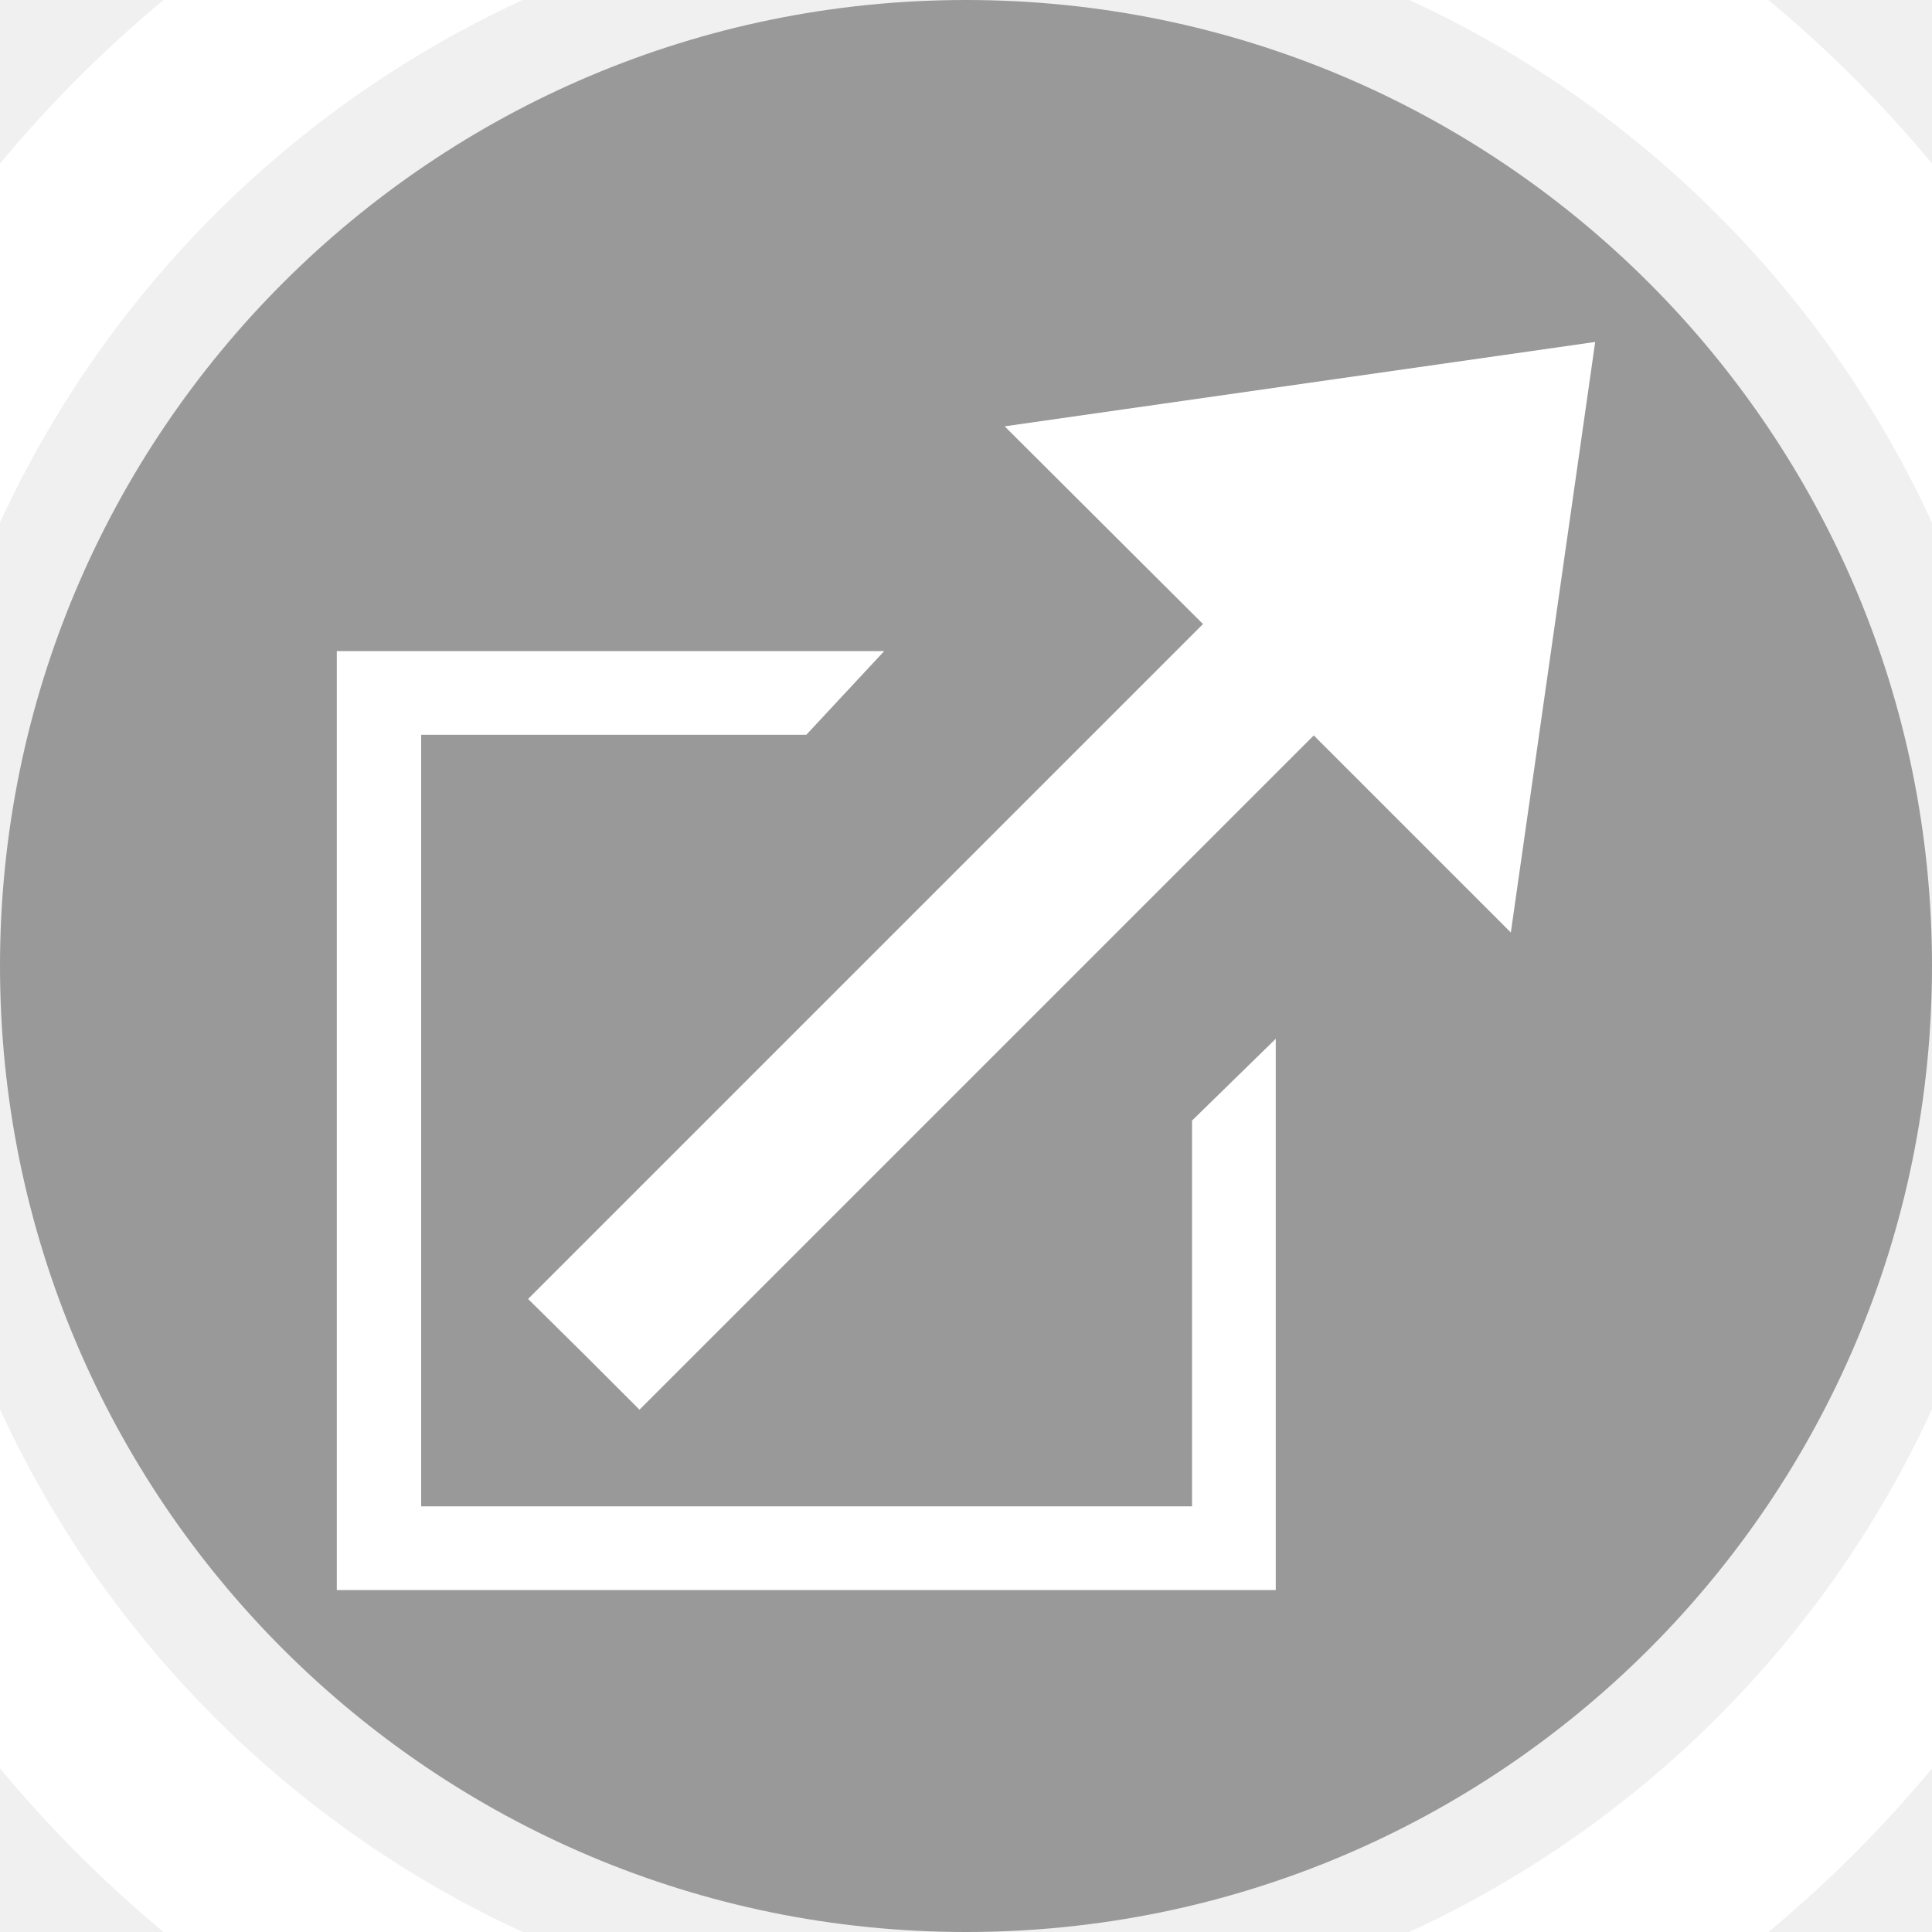
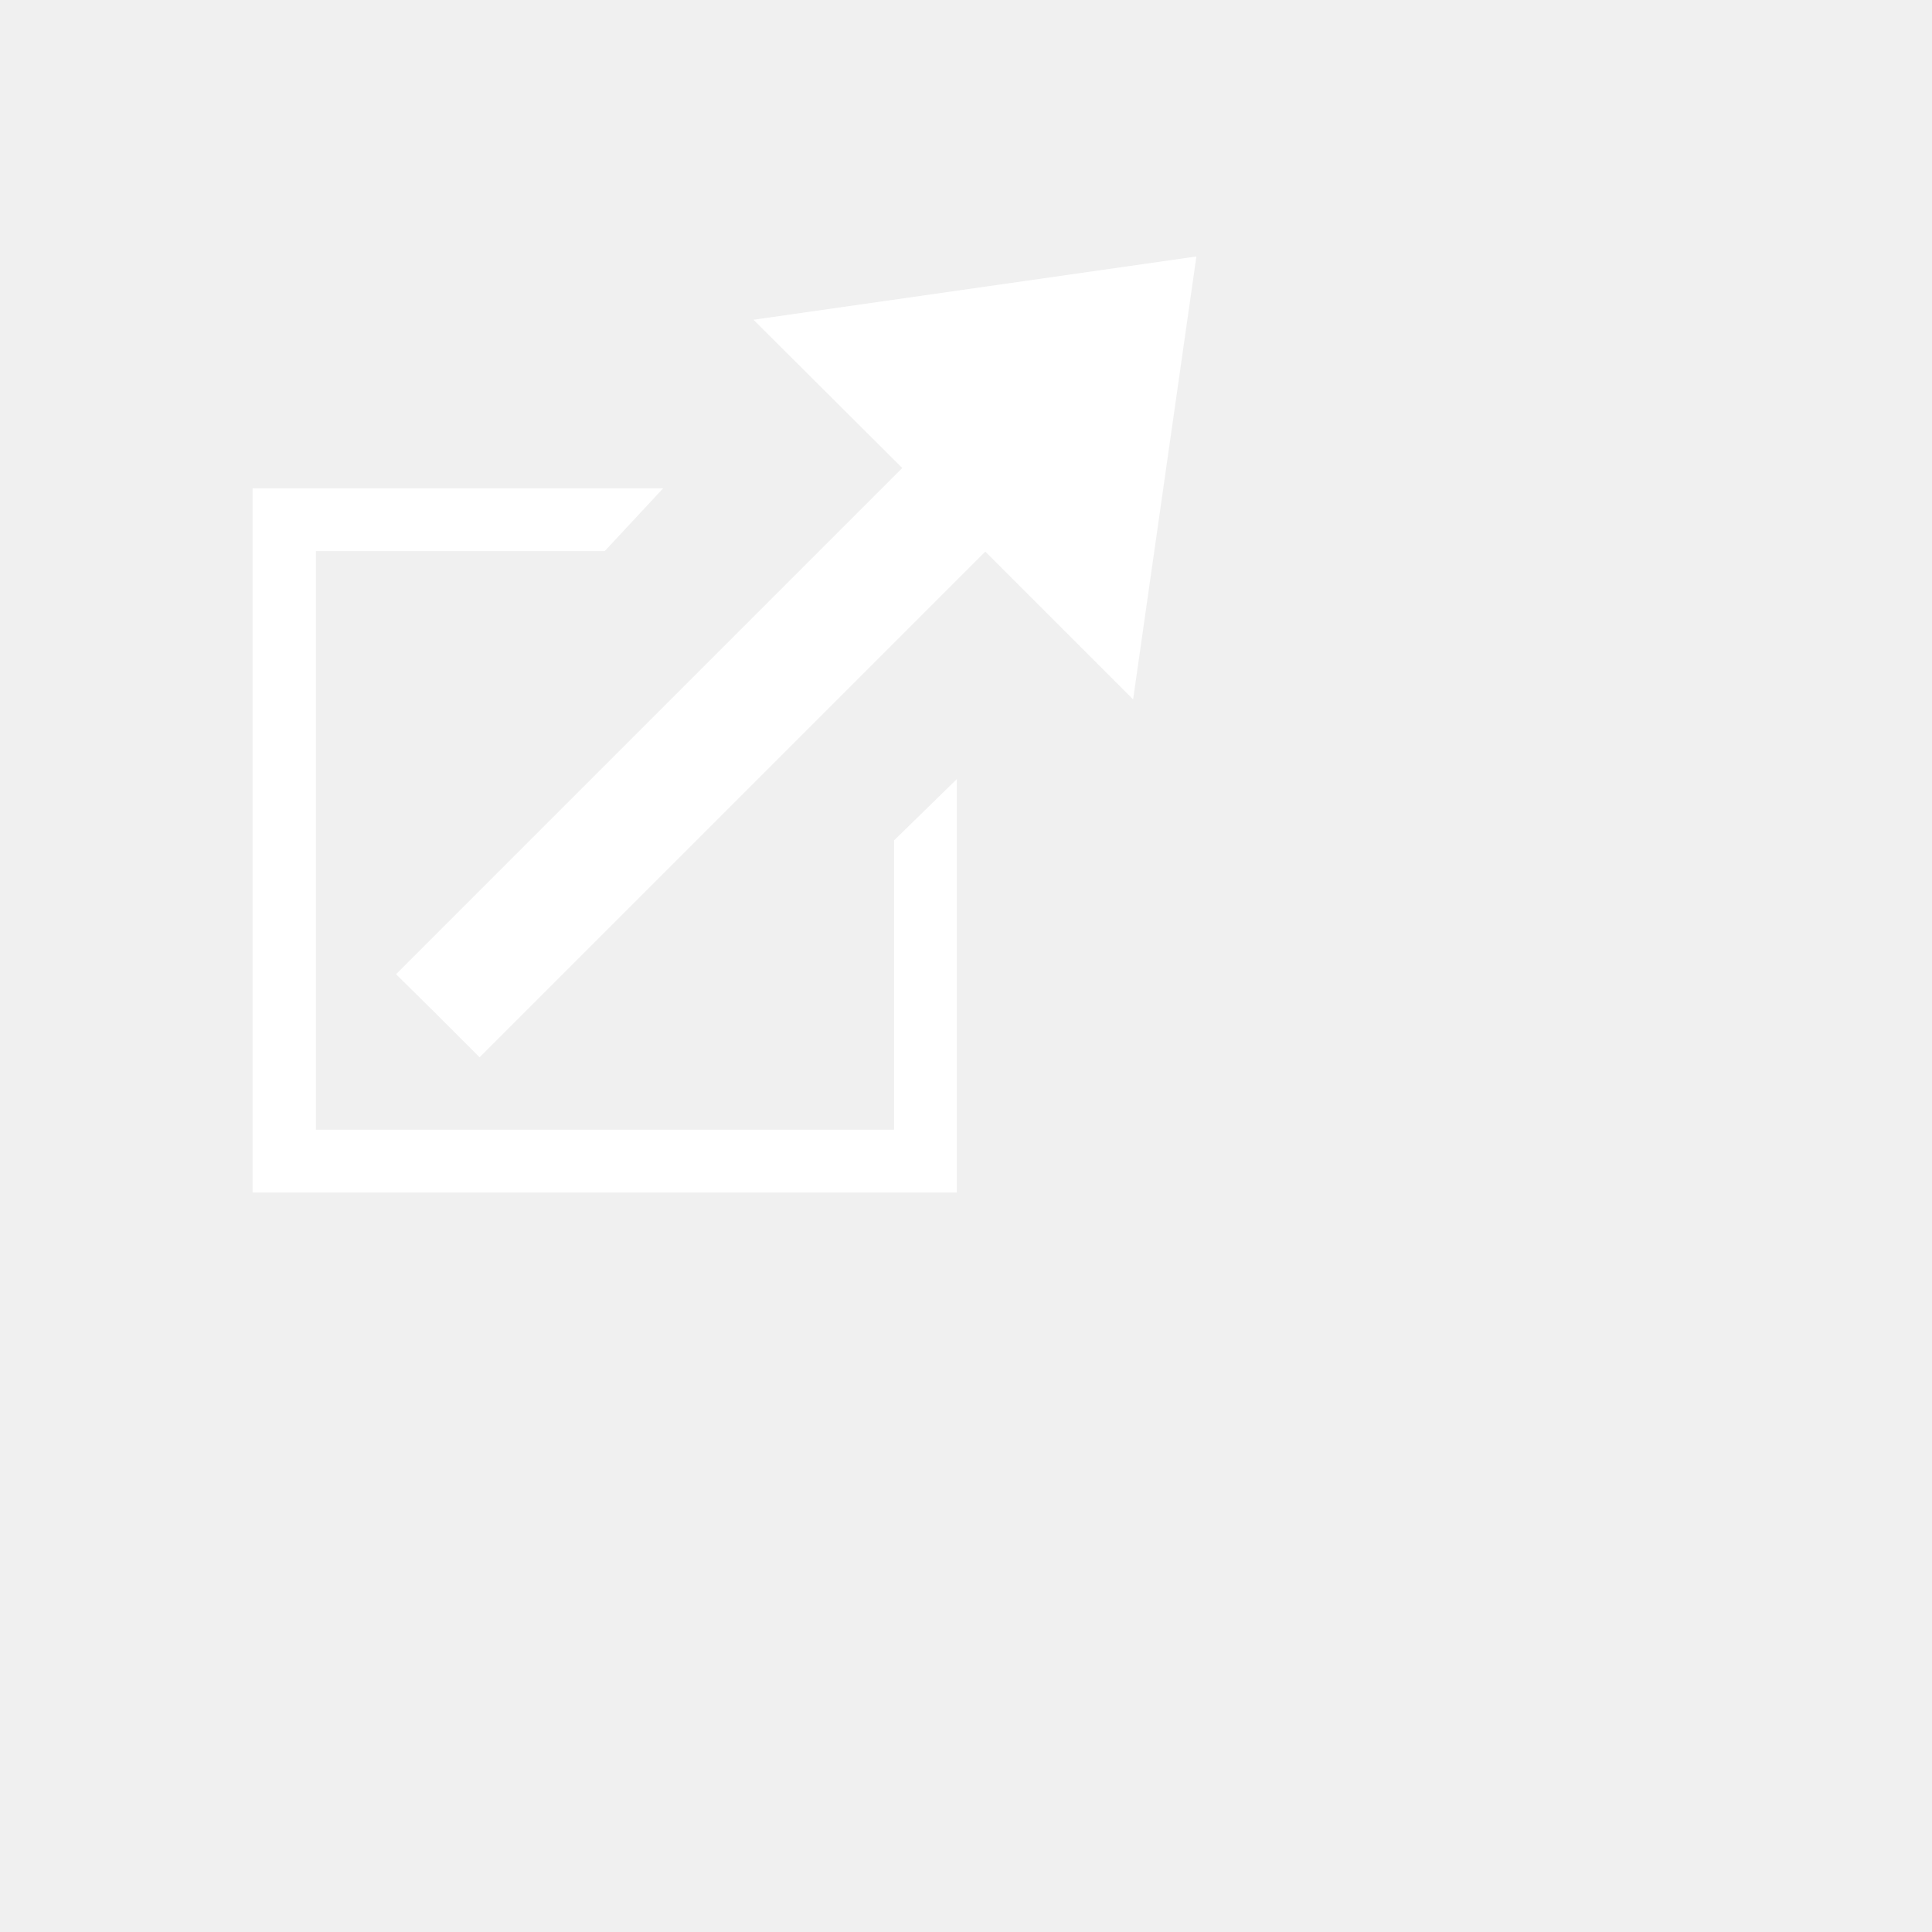
- <svg xmlns="http://www.w3.org/2000/svg" viewBox="0 0 30 30">
-   <path class="roadmap-background-circle" d="M30 15A15 15 0 1 1 15 0a15 15 0 0 1 15 15" fill="#999" />
-   <g transform="rotate(-90 15 15)">
-     <circle class="circle-bg" stroke="#fff" fill="none" stroke-width="3" cx="15" cy="15" r="18" />
-     <circle class="roadmap-circle-progress" stroke="#fff" fill="none" stroke-width="3" stroke-dasharray="113.097" stroke-dashoffset="113.097" cx="15" cy="15" r="18" />
-   </g>
+ <svg xmlns="http://www.w3.org/2000/svg" viewBox="0 0 40 40">
  <path fill="#fff" d="M13.73 10.11h-8.5v14.58h14.58v-8.56l-1.3 1.27v5.99H6.54V11.41h5.98l1.21-1.3z" />
  <path fill="#fff" d="m9.06 21.02.87.87L20.4 11.42l3.06 3.06 1.31-9.17-9.17 1.31 3.08 3.07L8.2 20.17l.86.85z" />
</svg>
